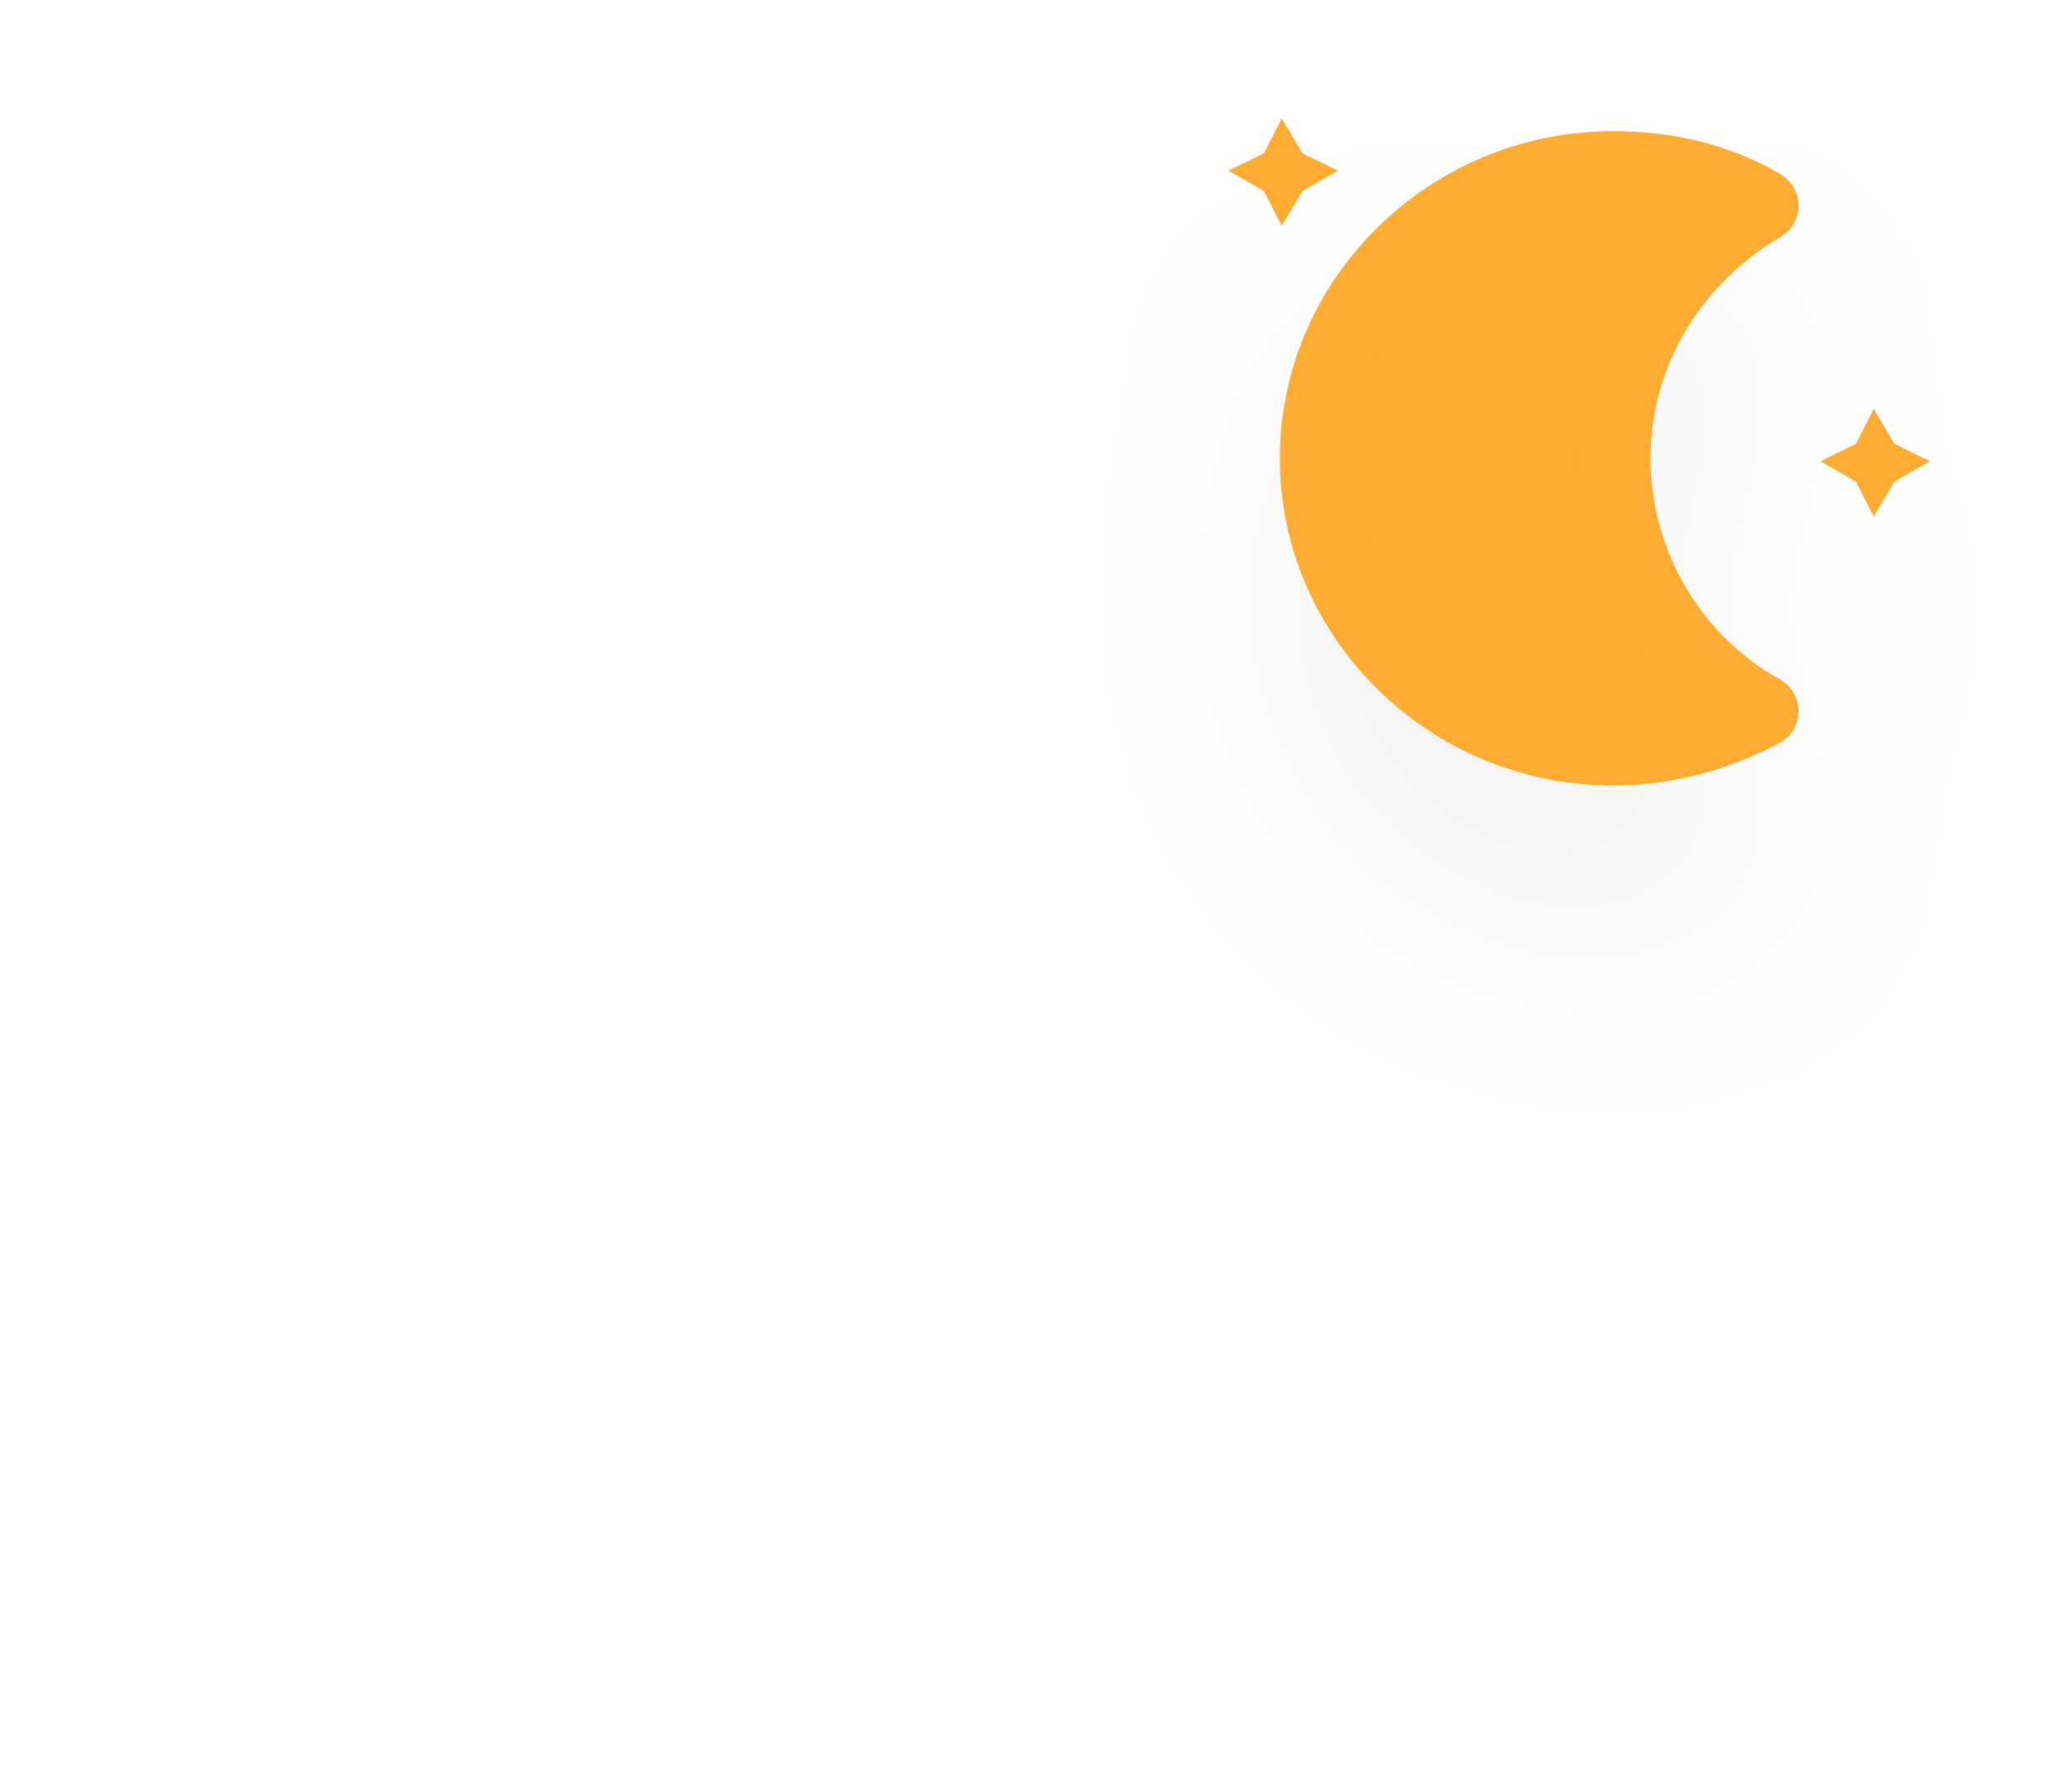
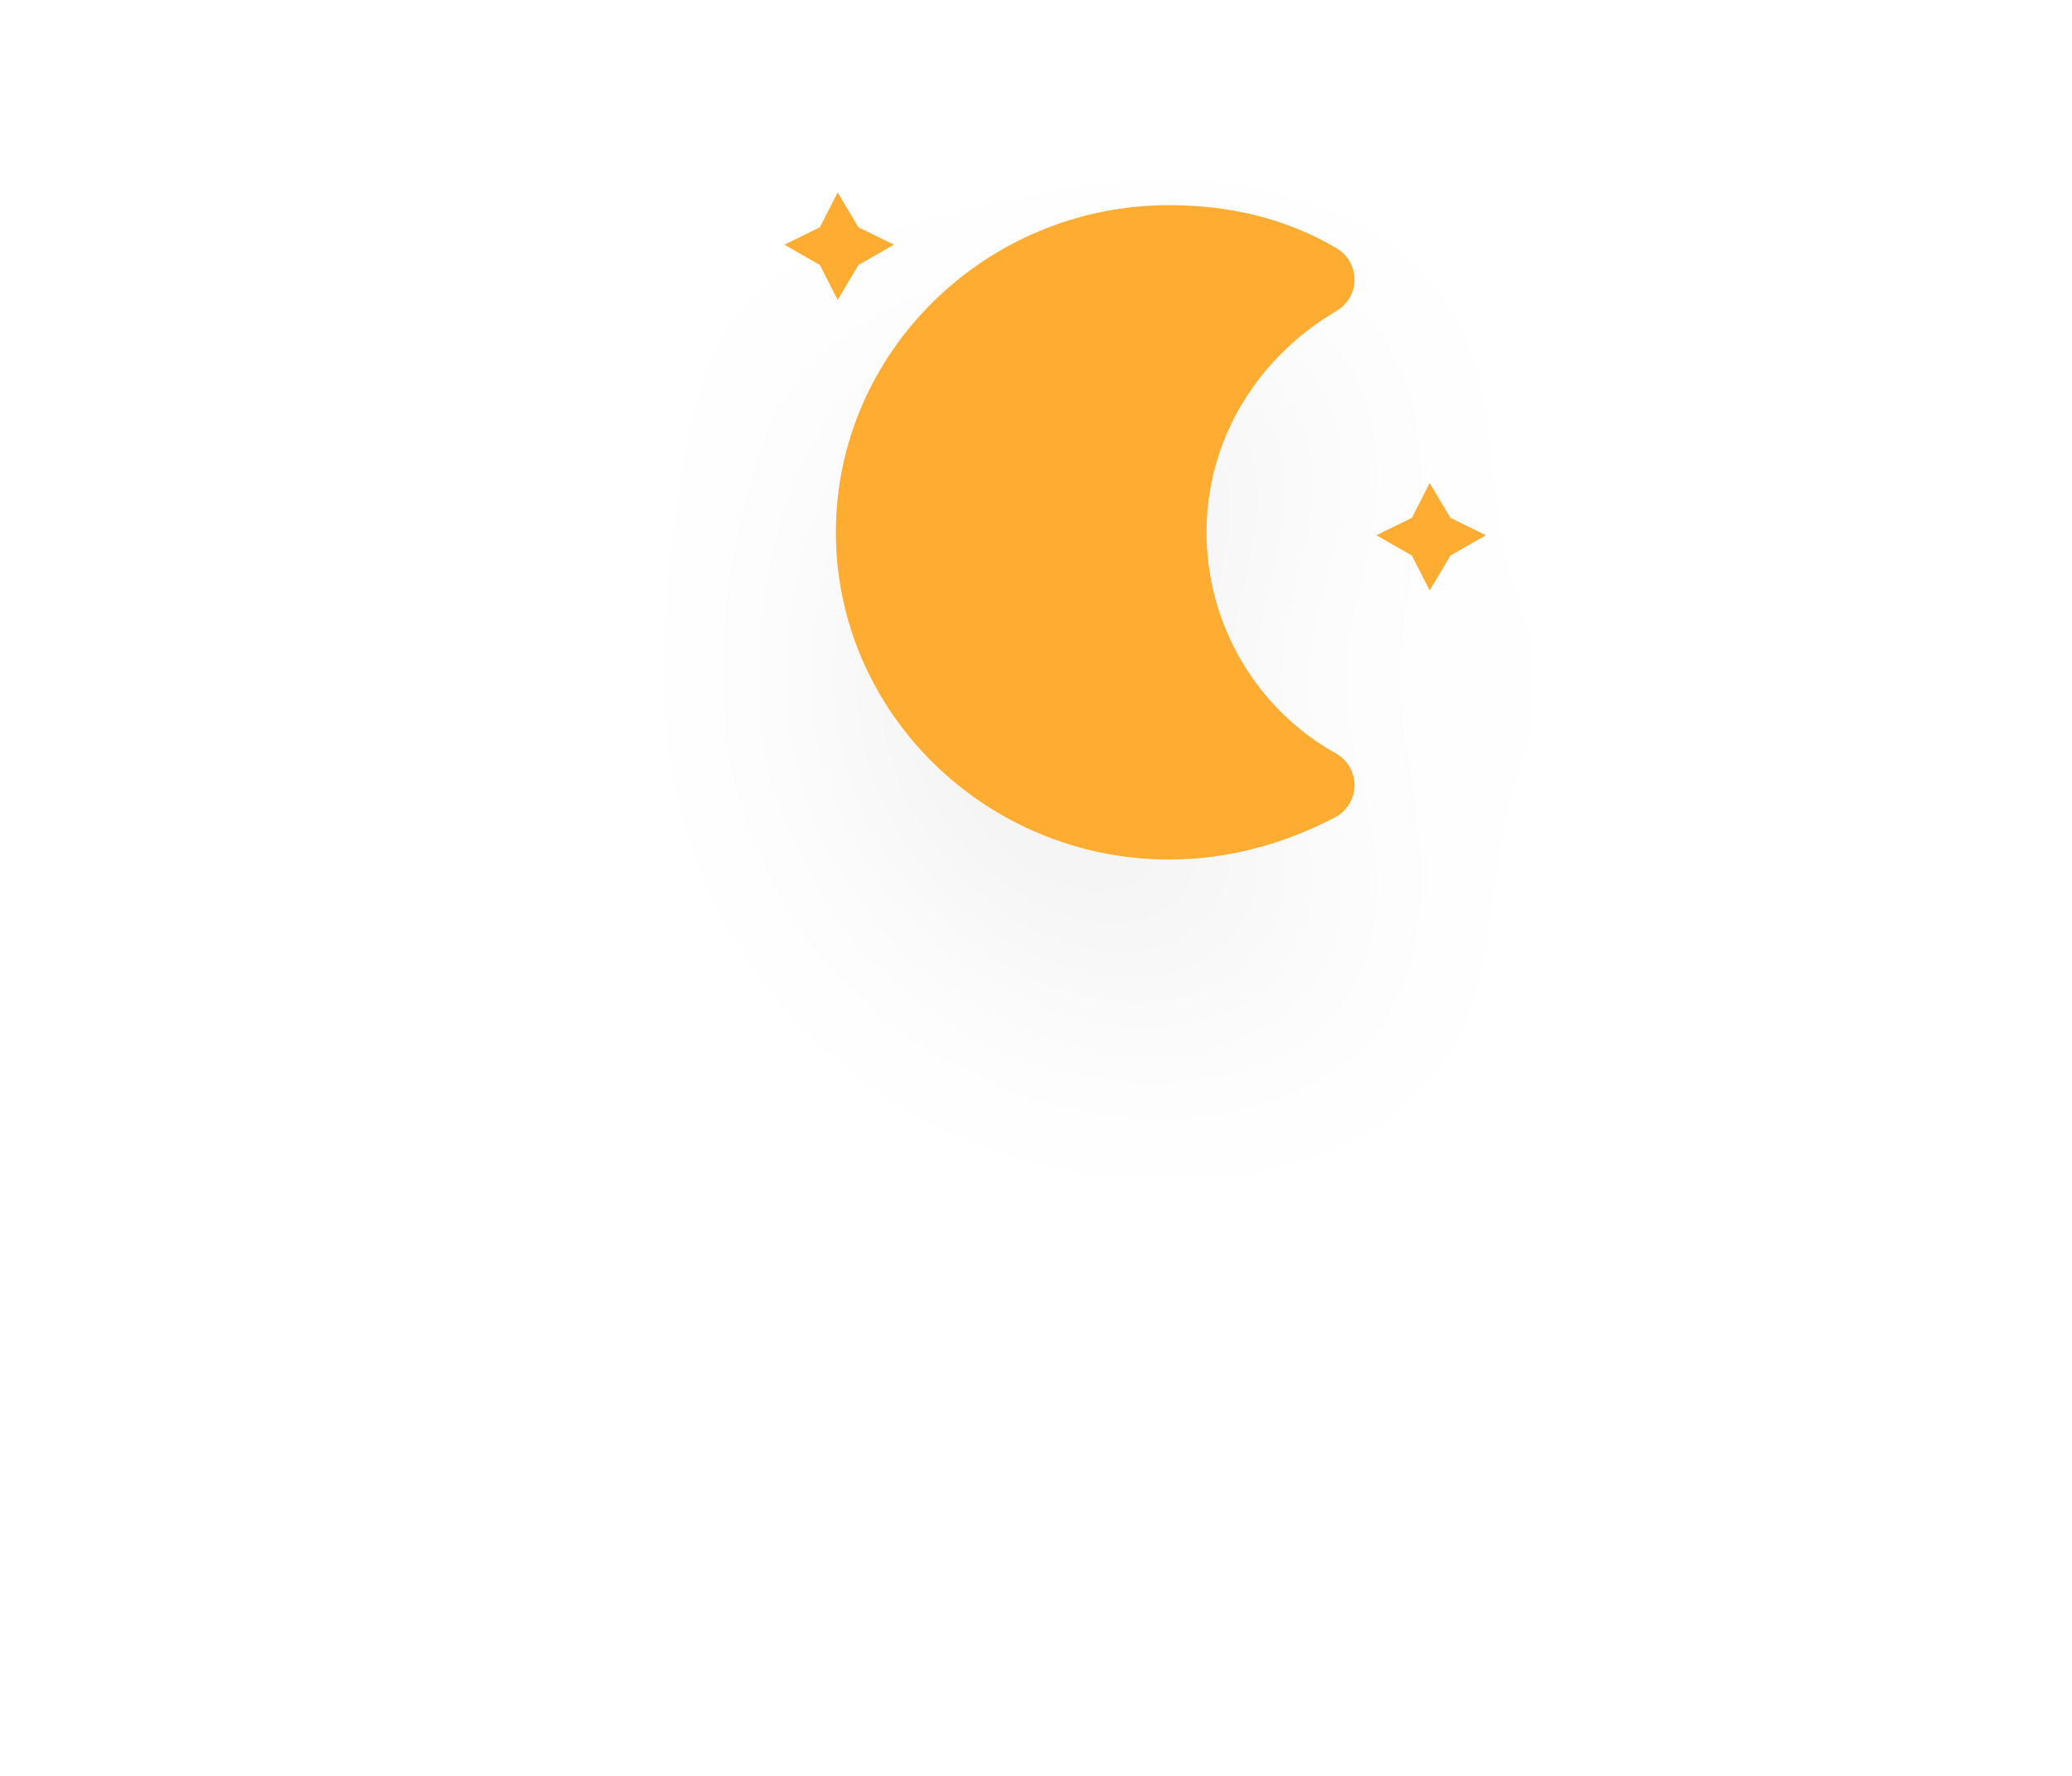
<svg xmlns="http://www.w3.org/2000/svg" width="56" height="48" version="1.1">
  <defs>
    <filter id="blur" x="-.304" y="-.332" width="1.608" height="1.894">
      <feGaussianBlur in="SourceAlpha" stdDeviation="3" />
      <feOffset dx="0" dy="4" result="offsetblur" />
      <feComponentTransfer>
        <feFuncA slope="0.05" type="linear" />
      </feComponentTransfer>
      <feMerge>
        <feMergeNode />
        <feMergeNode in="SourceGraphic" />
      </feMerge>
    </filter>
    <style type="text/css">
      
      /*
** MOON
*/
      @keyframes am-weather-moon {
        0% {
          -webkit-transform: rotate(0deg);
          -moz-transform: rotate(0deg);
          -ms-transform: rotate(0deg);
          transform: rotate(0deg);
        }

        50% {
          -webkit-transform: rotate(15deg);
          -moz-transform: rotate(15deg);
          -ms-transform: rotate(15deg);
          transform: rotate(15deg);
        }

        100% {
          -webkit-transform: rotate(0deg);
          -moz-transform: rotate(0deg);
          -ms-transform: rotate(0deg);
          transform: rotate(0deg);
        }
      }

      .am-weather-moon {
        -webkit-animation-name: am-weather-moon;
        -moz-animation-name: am-weather-moon;
        -ms-animation-name: am-weather-moon;
        animation-name: am-weather-moon;
        -webkit-animation-duration: 6s;
        -moz-animation-duration: 6s;
        -ms-animation-duration: 6s;
        animation-duration: 6s;
        -webkit-animation-timing-function: linear;
        -moz-animation-timing-function: linear;
        -ms-animation-timing-function: linear;
        animation-timing-function: linear;
        -webkit-animation-iteration-count: infinite;
        -moz-animation-iteration-count: infinite;
        -ms-animation-iteration-count: infinite;
        animation-iteration-count: infinite;
        -webkit-transform-origin: 12.5px 15.15px 0;
        /* TODO FF CENTER ISSUE */
        -moz-transform-origin: 12.5px 15.15px 0;
        /* TODO FF CENTER ISSUE */
        -ms-transform-origin: 12.5px 15.15px 0;
        /* TODO FF CENTER ISSUE */
        transform-origin: 12.5px 15.15px 0;
        /* TODO FF CENTER ISSUE */
      }

      @keyframes am-weather-moon-star-1 {
        0% {
          opacity: 0;
        }

        100% {
          opacity: 1;
        }
      }

      .am-weather-moon-star-1 {
        -webkit-animation-name: am-weather-moon-star-1;
        -moz-animation-name: am-weather-moon-star-1;
        -ms-animation-name: am-weather-moon-star-1;
        animation-name: am-weather-moon-star-1;
        -webkit-animation-delay: 3s;
        -moz-animation-delay: 3s;
        -ms-animation-delay: 3s;
        animation-delay: 3s;
        -webkit-animation-duration: 5s;
        -moz-animation-duration: 5s;
        -ms-animation-duration: 5s;
        animation-duration: 5s;
        -webkit-animation-timing-function: linear;
        -moz-animation-timing-function: linear;
        -ms-animation-timing-function: linear;
        animation-timing-function: linear;
        -webkit-animation-iteration-count: 1;
        -moz-animation-iteration-count: 1;
        -ms-animation-iteration-count: 1;
        animation-iteration-count: 1;
      }

      @keyframes am-weather-moon-star-2 {
        0% {
          opacity: 0;
        }

        100% {
          opacity: 1;
        }
      }

      .am-weather-moon-star-2 {
        -webkit-animation-name: am-weather-moon-star-2;
        -moz-animation-name: am-weather-moon-star-2;
        -ms-animation-name: am-weather-moon-star-2;
        animation-name: am-weather-moon-star-2;
        -webkit-animation-delay: 5s;
        -moz-animation-delay: 5s;
        -ms-animation-delay: 5s;
        animation-delay: 5s;
        -webkit-animation-duration: 4s;
        -moz-animation-duration: 4s;
        -ms-animation-duration: 4s;
        animation-duration: 4s;
        -webkit-animation-timing-function: linear;
        -moz-animation-timing-function: linear;
        -ms-animation-timing-function: linear;
        animation-timing-function: linear;
        -webkit-animation-iteration-count: 1;
        -moz-animation-iteration-count: 1;
        -ms-animation-iteration-count: 1;
        animation-iteration-count: 1;
      }
      
    </style>
  </defs>
-   <g id="night" transform="translate(-4,-18)" filter="url(#blur)">
+   <g id="night" transform="translate(-16,-16)" filter="url(#blur)">
    <g transform="matrix(.8 0 0 .78534 36 20.022)" stroke-width="1.262">
      <g class="am-weather-moon-star-1" style="-moz-animation-delay:3s;-moz-animation-duration:5s;-moz-animation-iteration-count:1;-moz-animation-name:am-weather-moon-star-1;-moz-animation-timing-function:linear;-ms-animation-delay:3s;-ms-animation-duration:5s;-ms-animation-iteration-count:1;-ms-animation-name:am-weather-moon-star-1;-ms-animation-timing-function:linear;-webkit-animation-delay:3s;-webkit-animation-duration:5s;-webkit-animation-iteration-count:1;-webkit-animation-name:am-weather-moon-star-1;-webkit-animation-timing-function:linear">
        <polygon points="4 2.7 5.2 3.3 4 4 3.3 5.2 2.7 4 1.5 3.3 2.7 2.7 3.3 1.5" fill="#FFAC32" stroke-miterlimit="10" stroke-width="1.411" />
      </g>
      <g class="am-weather-moon-star-2" style="-moz-animation-delay:5s;-moz-animation-duration:4s;-moz-animation-iteration-count:1;-moz-animation-name:am-weather-moon-star-2;-moz-animation-timing-function:linear;-ms-animation-delay:5s;-ms-animation-duration:4s;-ms-animation-iteration-count:1;-ms-animation-name:am-weather-moon-star-2;-ms-animation-timing-function:linear;-webkit-animation-delay:5s;-webkit-animation-duration:4s;-webkit-animation-iteration-count:1;-webkit-animation-name:am-weather-moon-star-2;-webkit-animation-timing-function:linear">
        <polygon transform="translate(20,10)" points="4 2.7 5.2 3.3 4 4 3.3 5.2 2.7 4 1.5 3.3 2.7 2.7 3.3 1.5" fill="#FFAC32" stroke-miterlimit="10" stroke-width="1.411" />
      </g>
      <g class="am-weather-moon" style="-moz-animation-duration:6s;-moz-animation-iteration-count:infinite;-moz-animation-name:am-weather-moon;-moz-animation-timing-function:linear;-moz-transform-origin:12.5px 15.15px 0;-ms-animation-duration:6s;-ms-animation-iteration-count:infinite;-ms-animation-name:am-weather-moon;-ms-animation-timing-function:linear;-ms-transform-origin:12.5px 15.15px 0;-webkit-animation-duration:6s;-webkit-animation-iteration-count:infinite;-webkit-animation-name:am-weather-moon;-webkit-animation-timing-function:linear;-webkit-transform-origin:12.5px 15.15px 0">
        <path d="m14.5 13.2c0-3.7 2-6.9 5-8.7-1.5-0.9-3.2-1.3-5-1.3-5.5 0-10 4.5-10 10s4.5 10 10 10c1.8 0 3.5-0.5 5-1.3-3-1.7-5-5-5-8.7z" fill="#FFAC32" stroke="#FFAC32" stroke-linejoin="round" stroke-width="2.523" />
      </g>
    </g>
  </g>
</svg>
